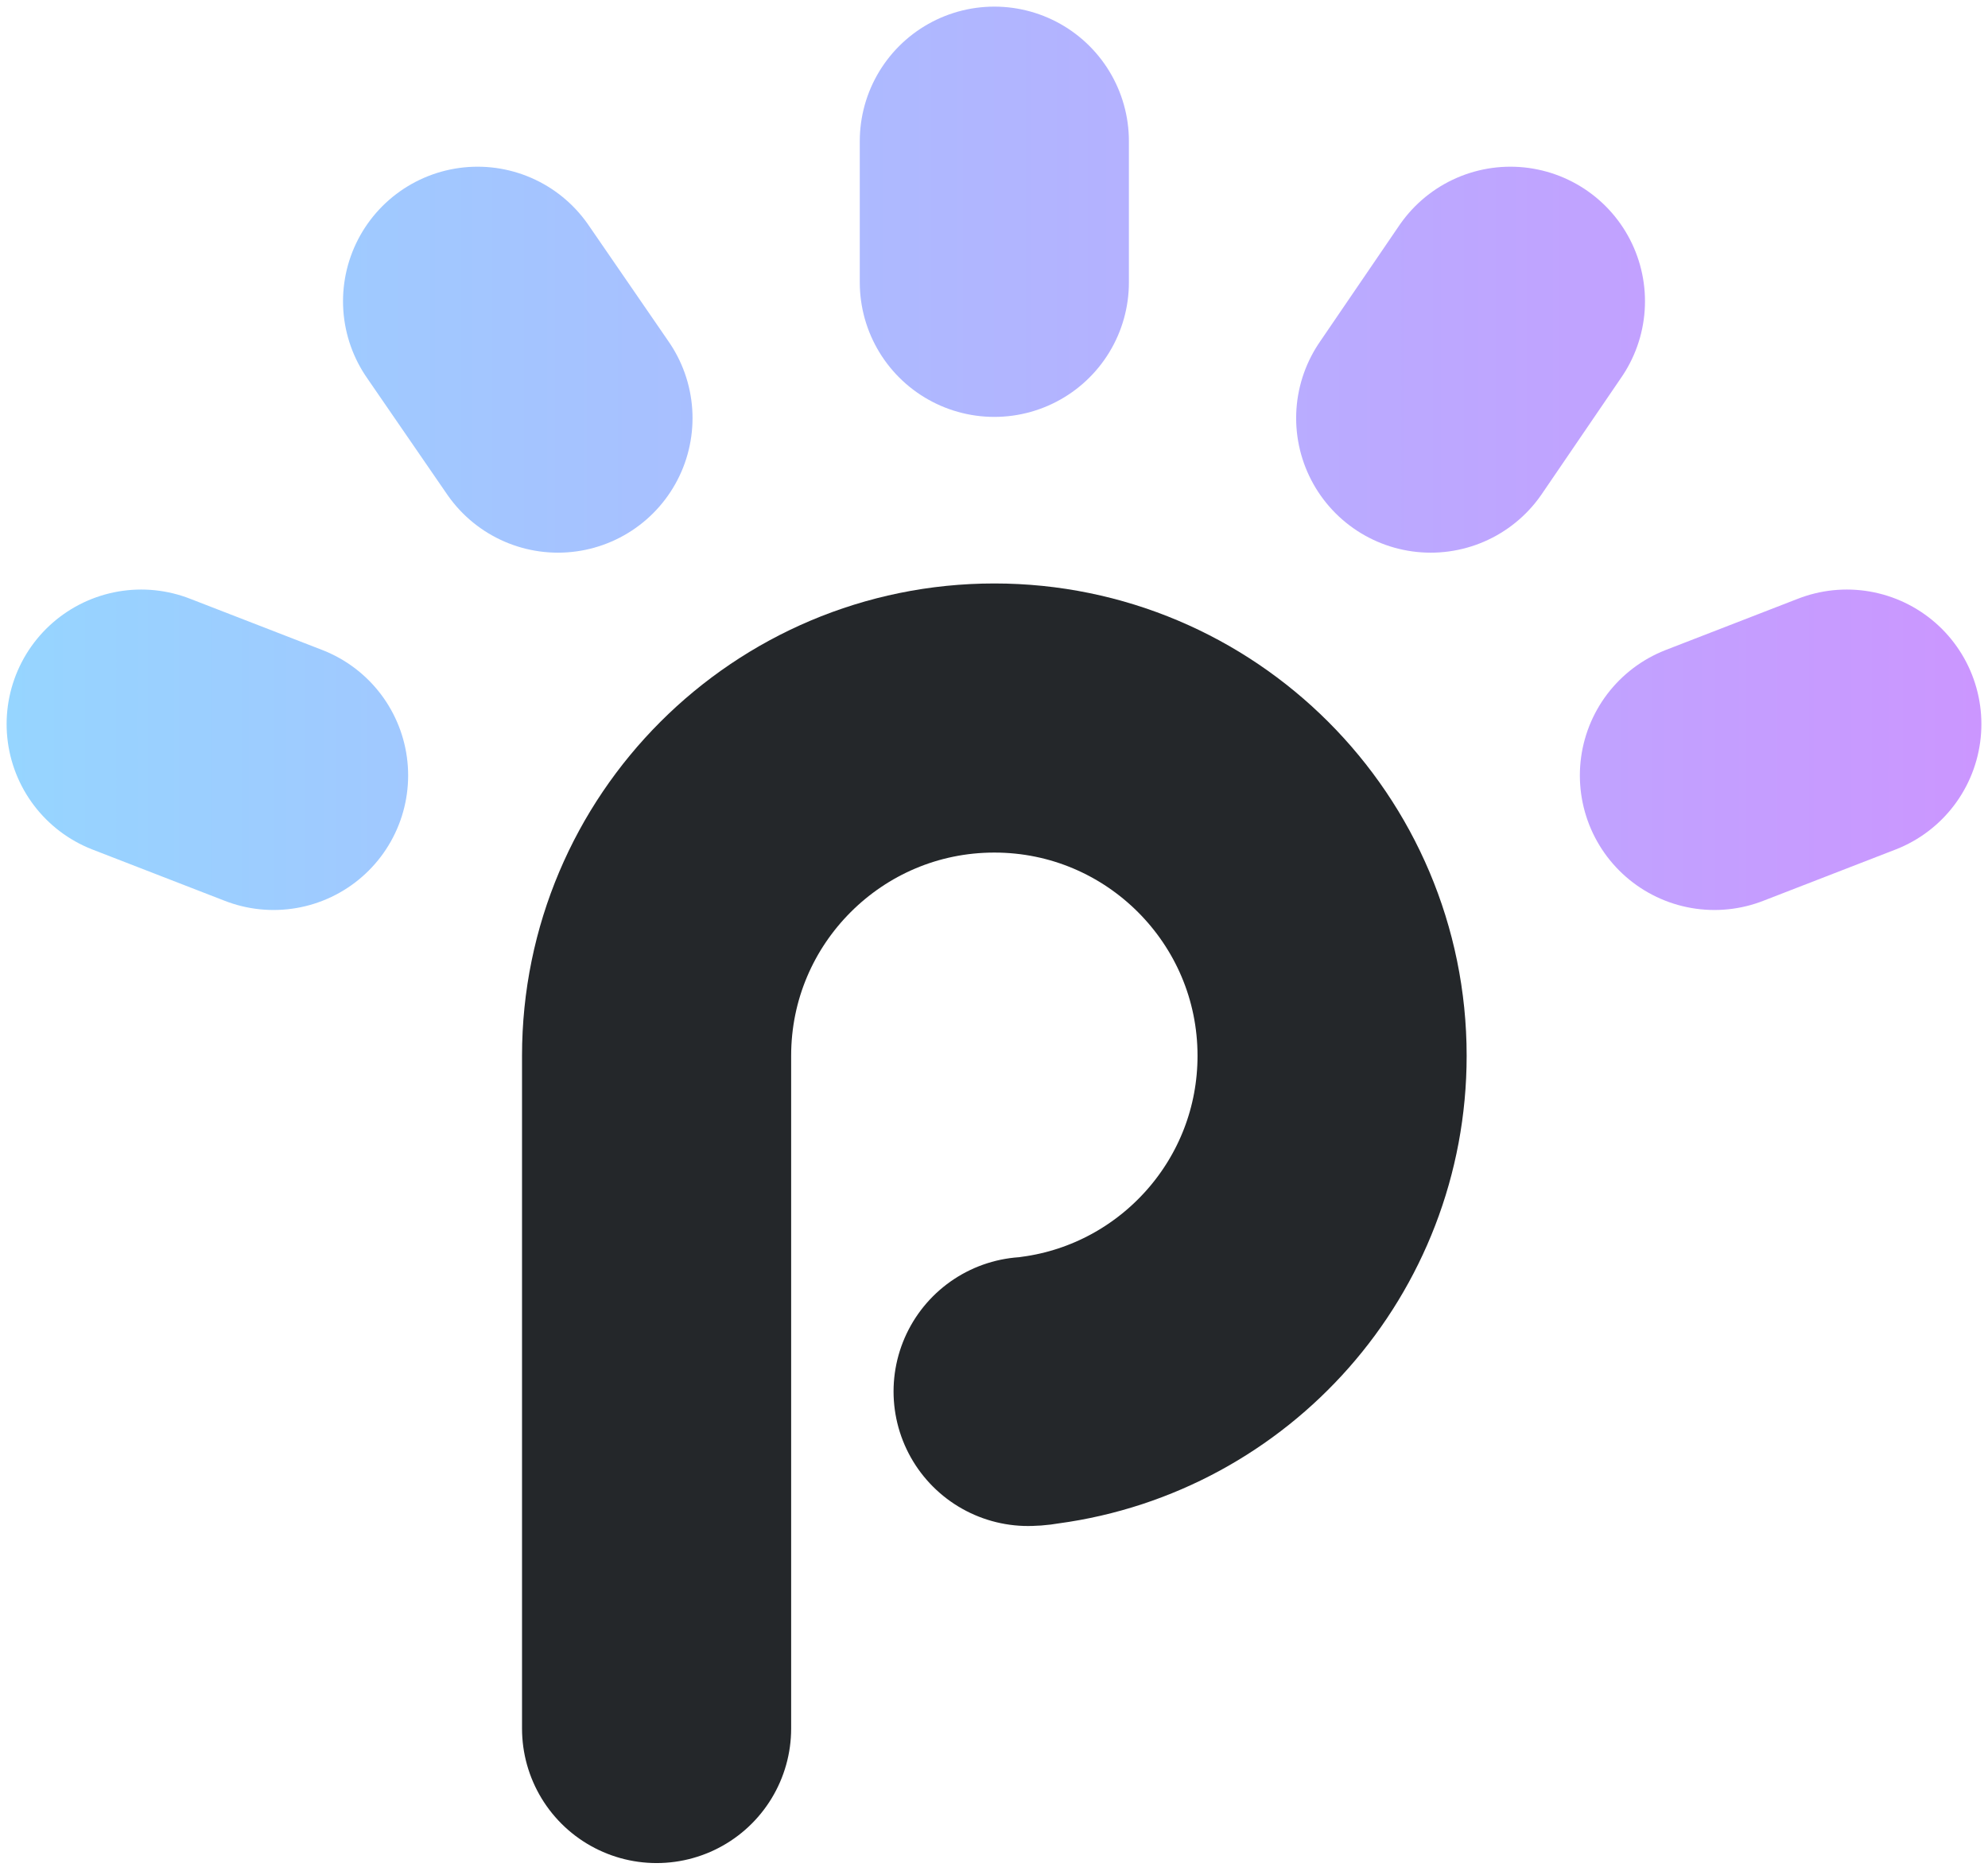
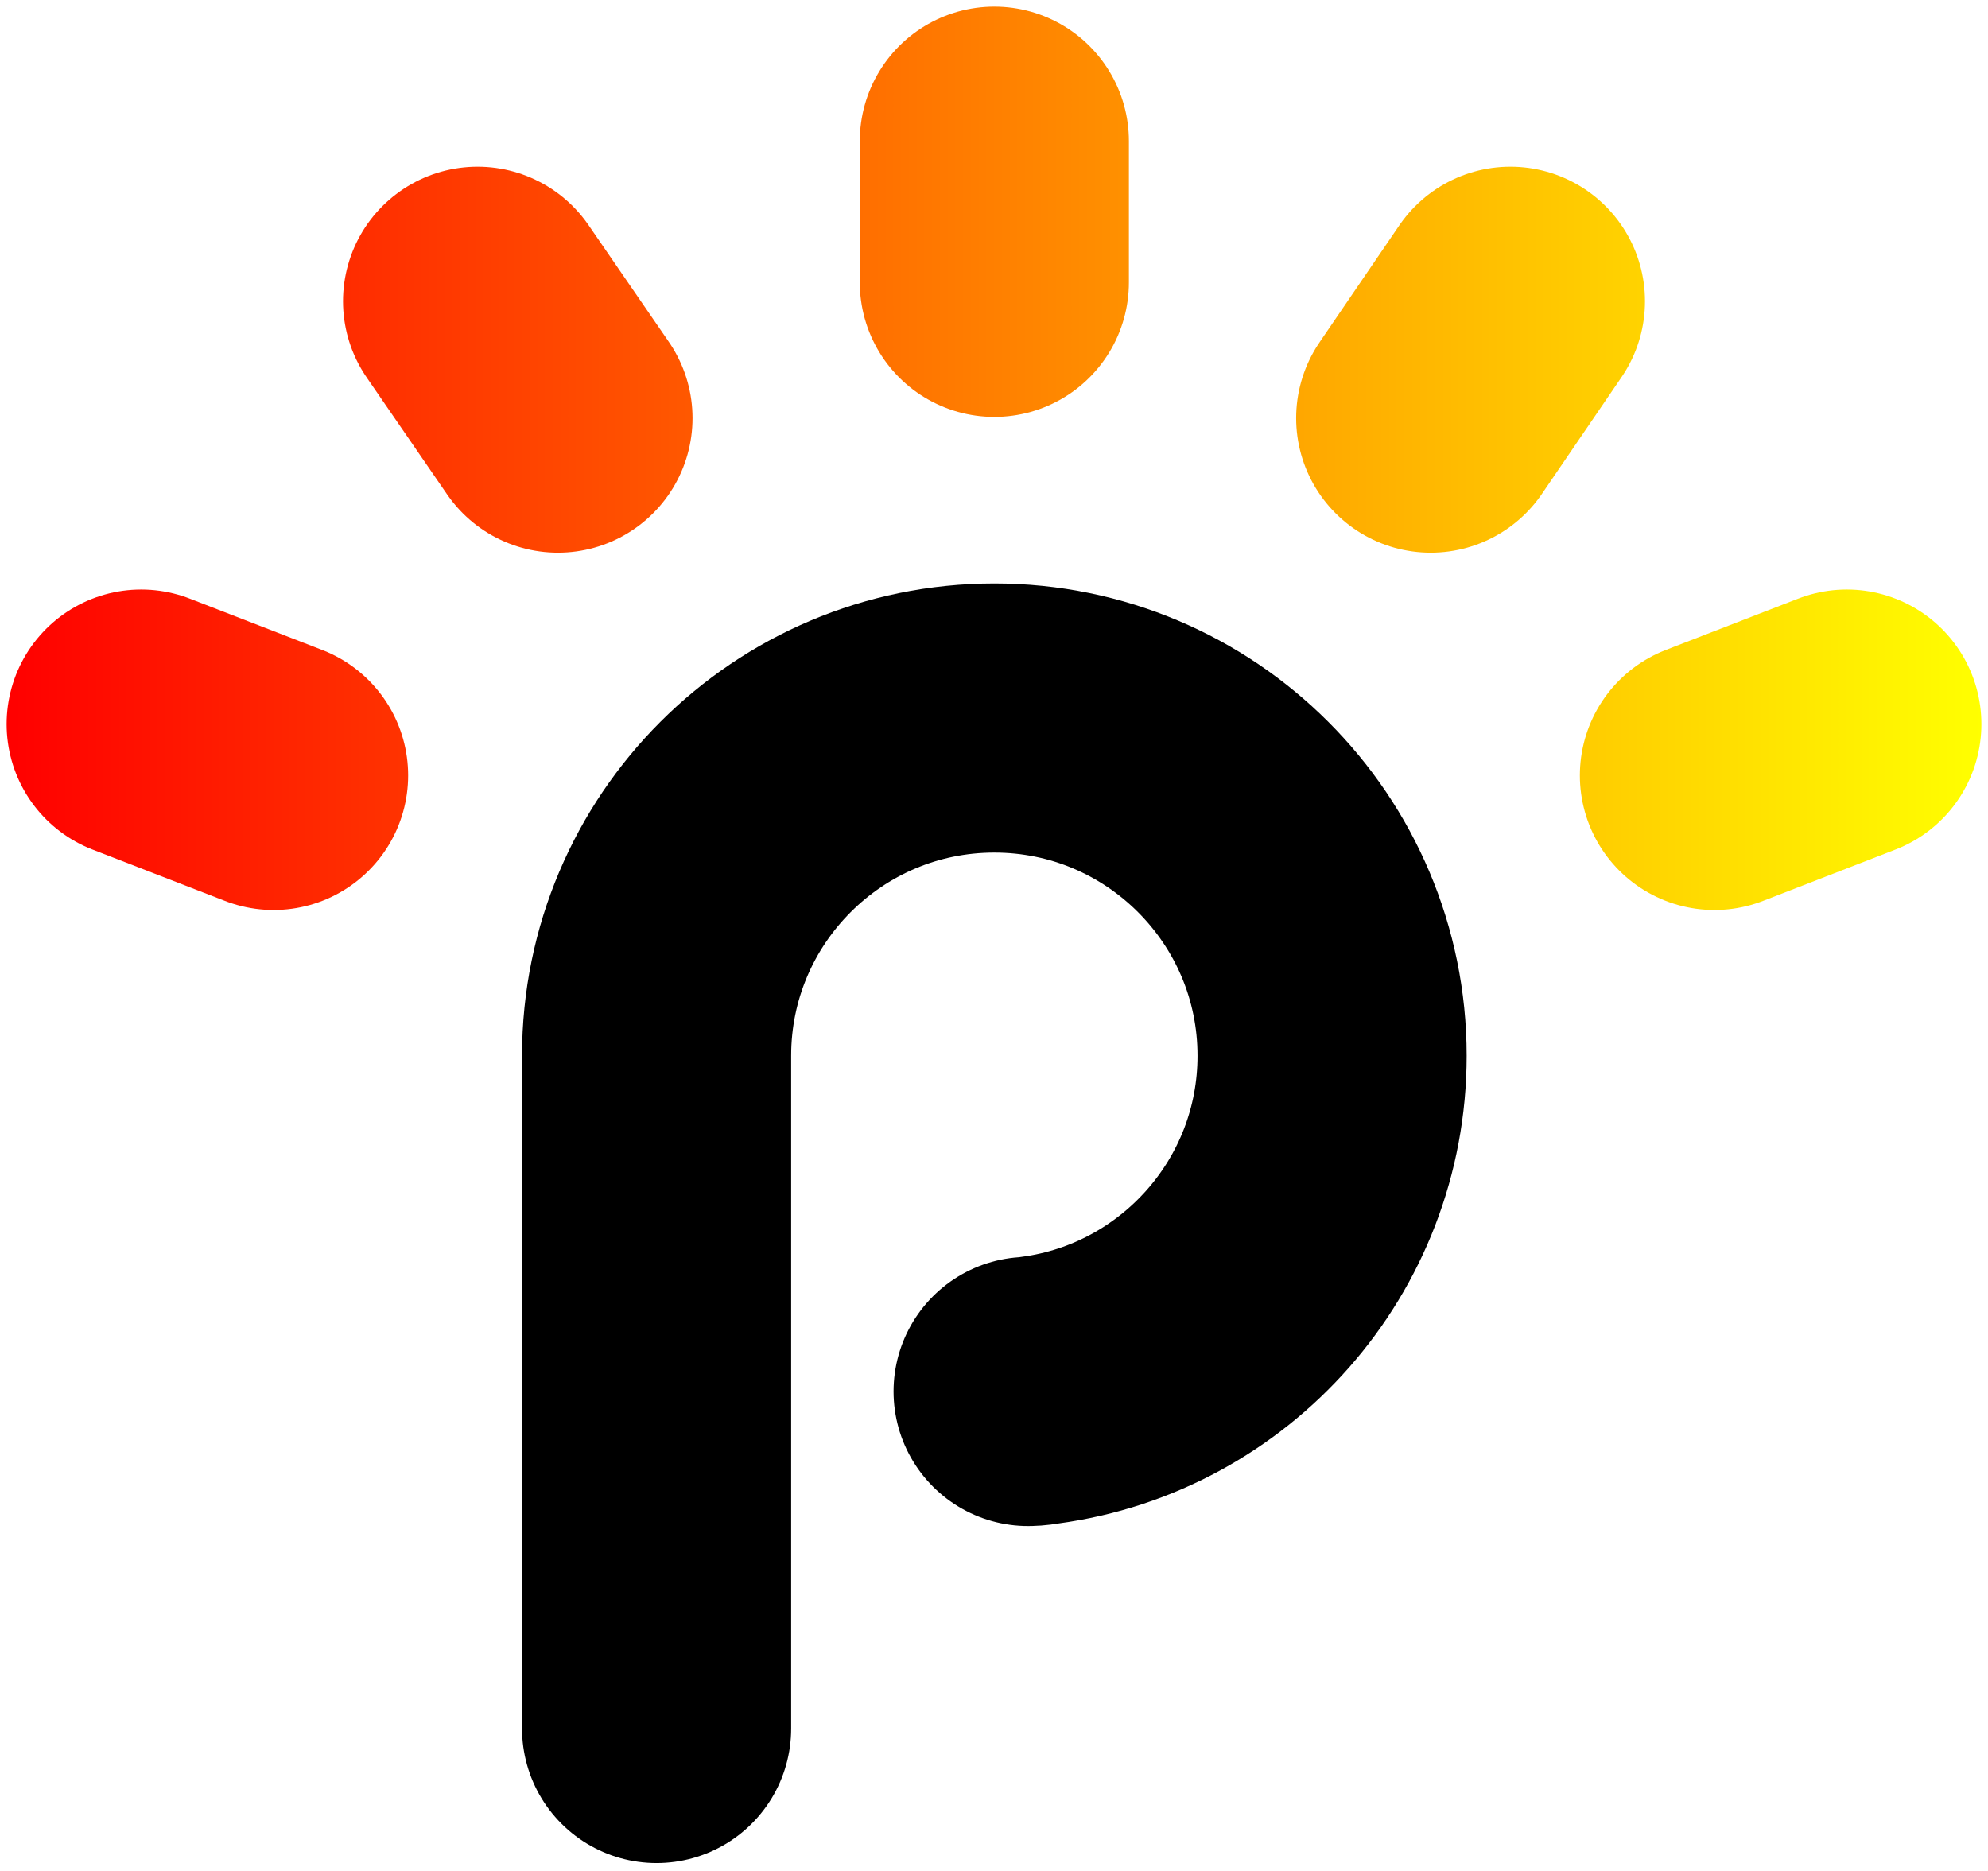
<svg xmlns="http://www.w3.org/2000/svg" version="1.1" id="Layer_1" x="0px" y="0px" viewBox="0 0 294.3 276.9" enable-background="new 0 0 294.3 276.9" xml:space="preserve">
  <linearGradient id="SVGID_00000105393659702302843430000002917665388103933115_" gradientUnits="userSpaceOnUse" x1="1" y1="67.882" x2="293.314" y2="67.882">
-     <stop offset="0" style="stop-color:#96D5FF" />
-     <stop offset="1" style="stop-color:#CB96FF" />
+     <stop offset="0" stop-color="#f00" />
+     <stop offset="1" stop-color="#ff0" />
  </linearGradient>
  <path fill="none" stroke="url(#SVGID_00000105393659702302843430000002917665388103933115_)" stroke-width="39.841" stroke-linecap="round" stroke-miterlimit="10" d="  M147.2,20.9v20.9 M211.8,61.9l11.8-17.3 M82.6,61.9L70.7,44.6 M20.9,107.2l19.6,7.6 M253.8,114.8l19.6-7.6" />
-   <path fill="none" stroke="#24272A" stroke-width="39.841" stroke-linecap="round" stroke-miterlimit="10" d="M152.2,206  c0.6,0,1.2-0.1,1.8-0.2c24.4-3.3,43.2-24.2,43.2-49.5c0-27.6-22.4-50-50-50s-50,22.4-50,50v99.6" />
+   <path fill="none" stroke="#000" stroke-width="39.841" stroke-linecap="round" stroke-miterlimit="10" d="M152.2,206  c0.6,0,1.2-0.1,1.8-0.2c24.4-3.3,43.2-24.2,43.2-49.5c0-27.6-22.4-50-50-50s-50,22.4-50,50v99.6" />
</svg>
